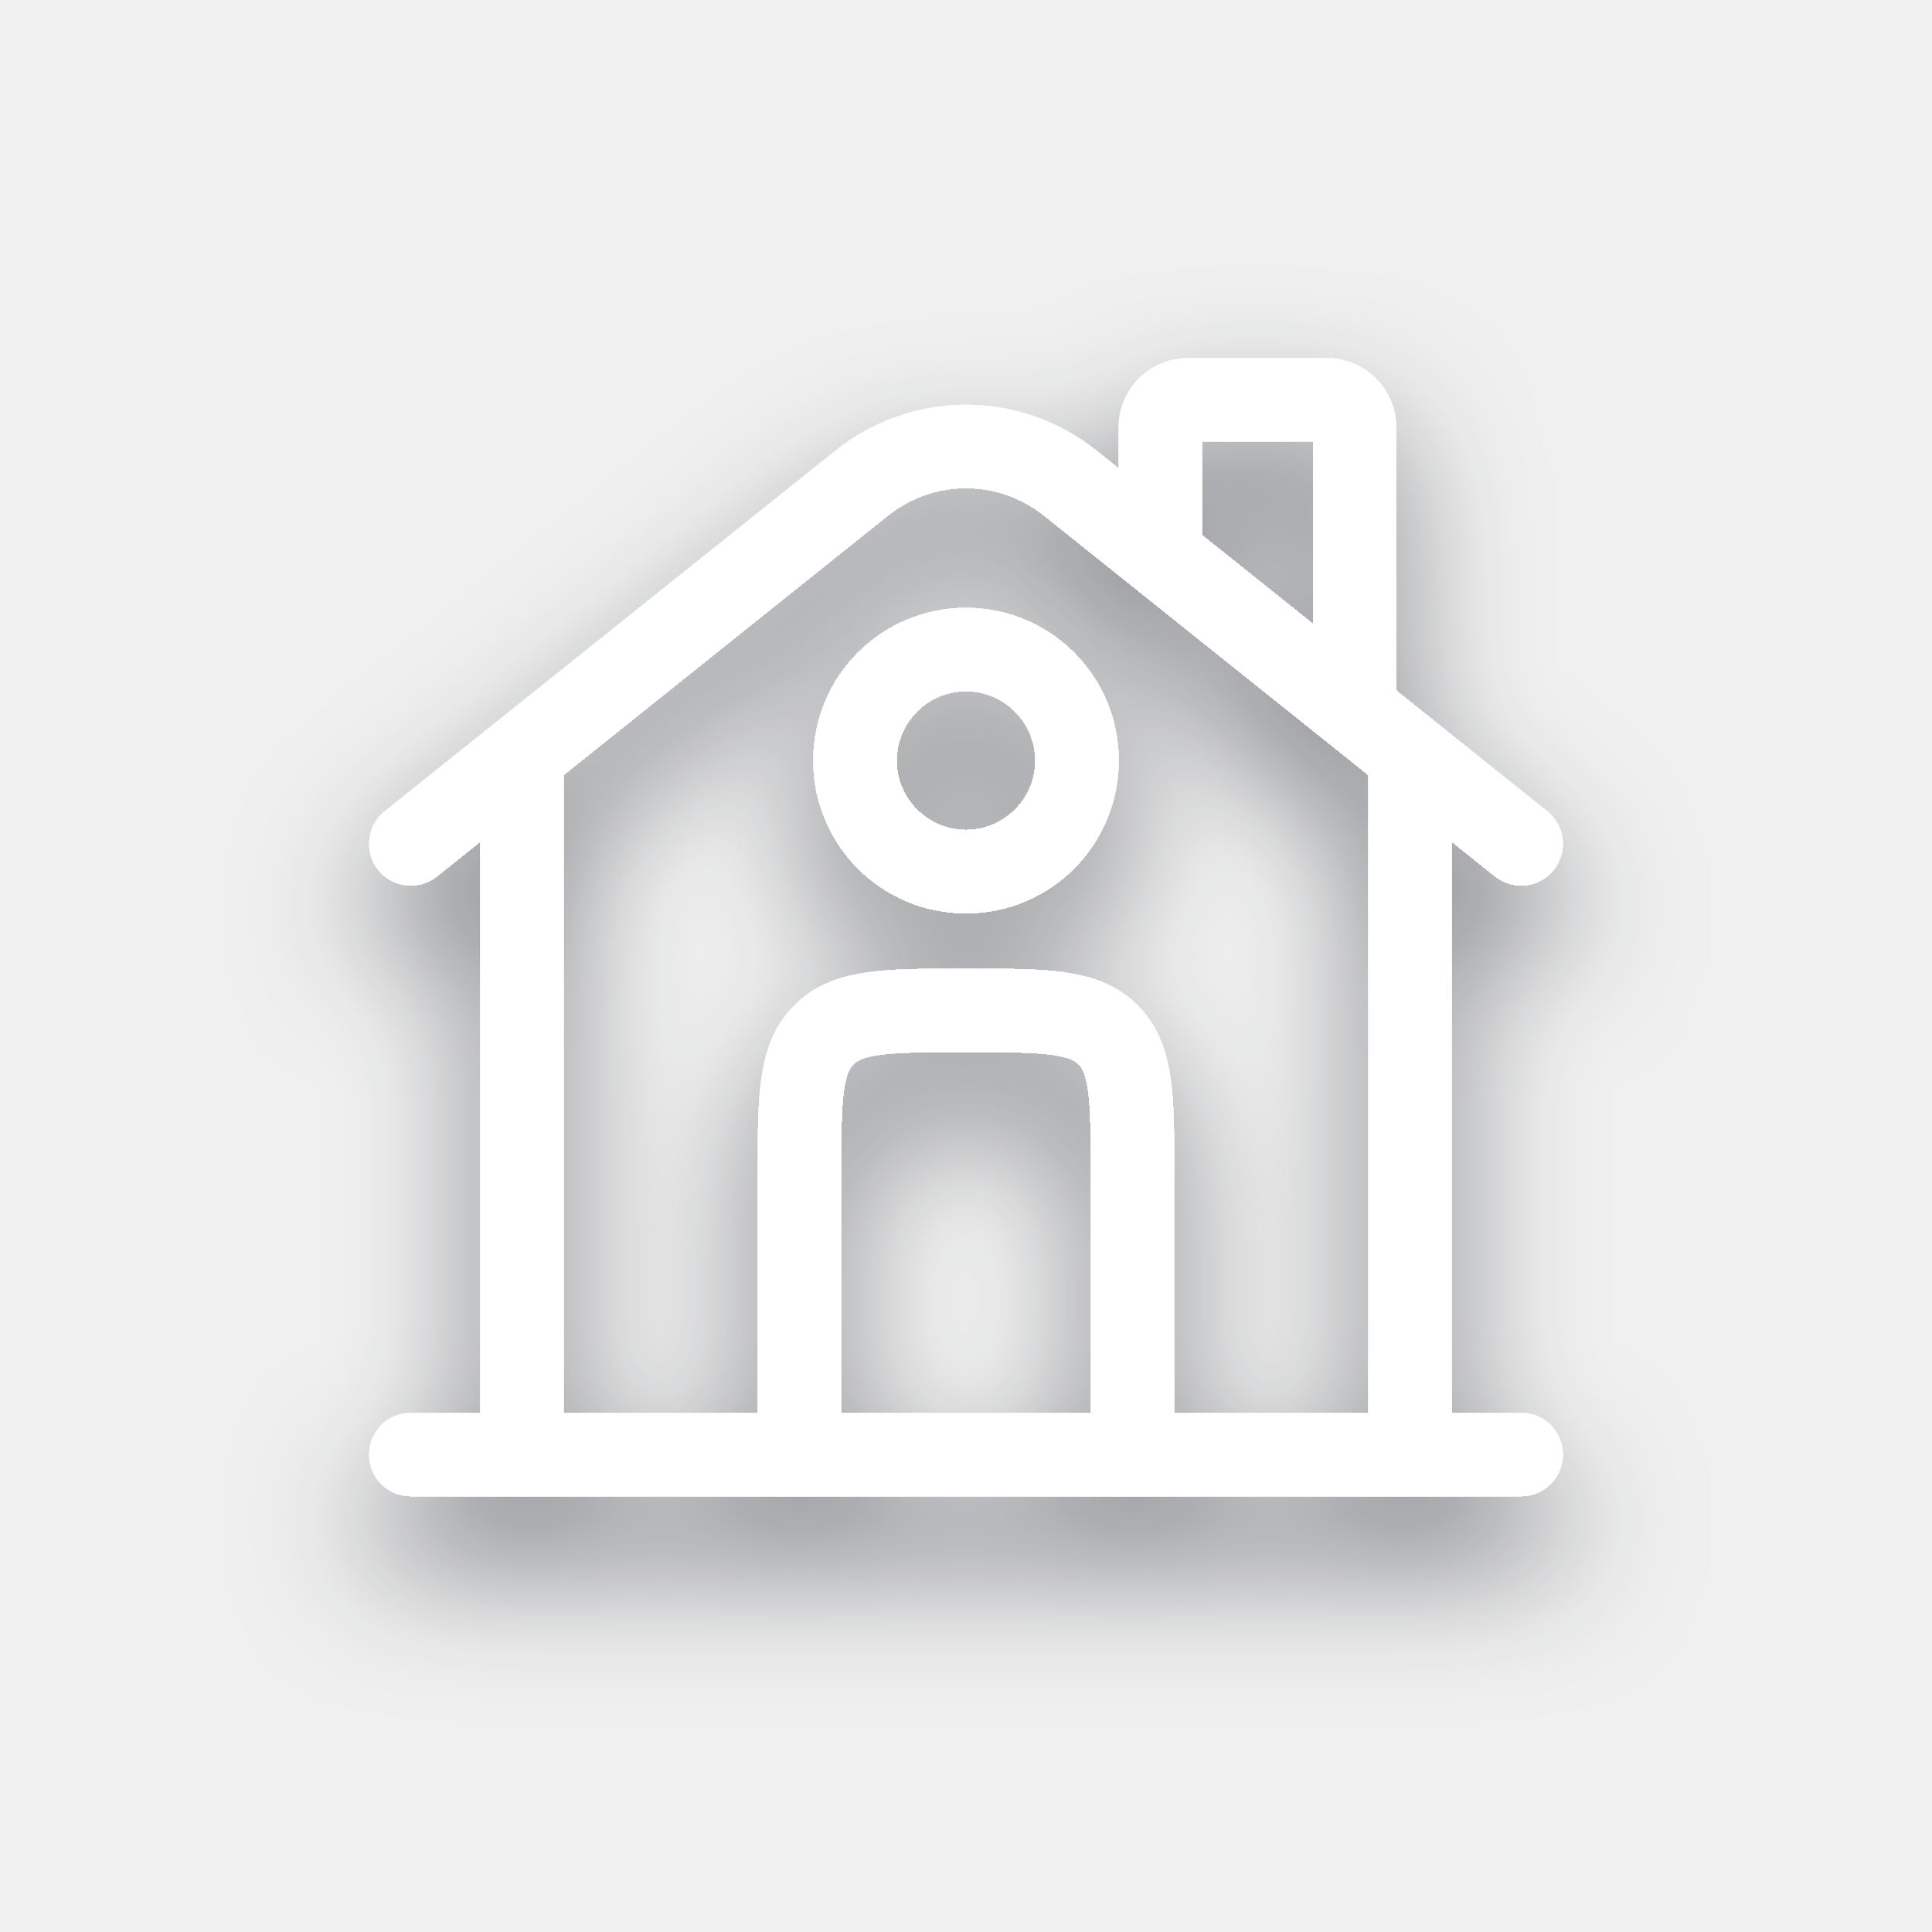
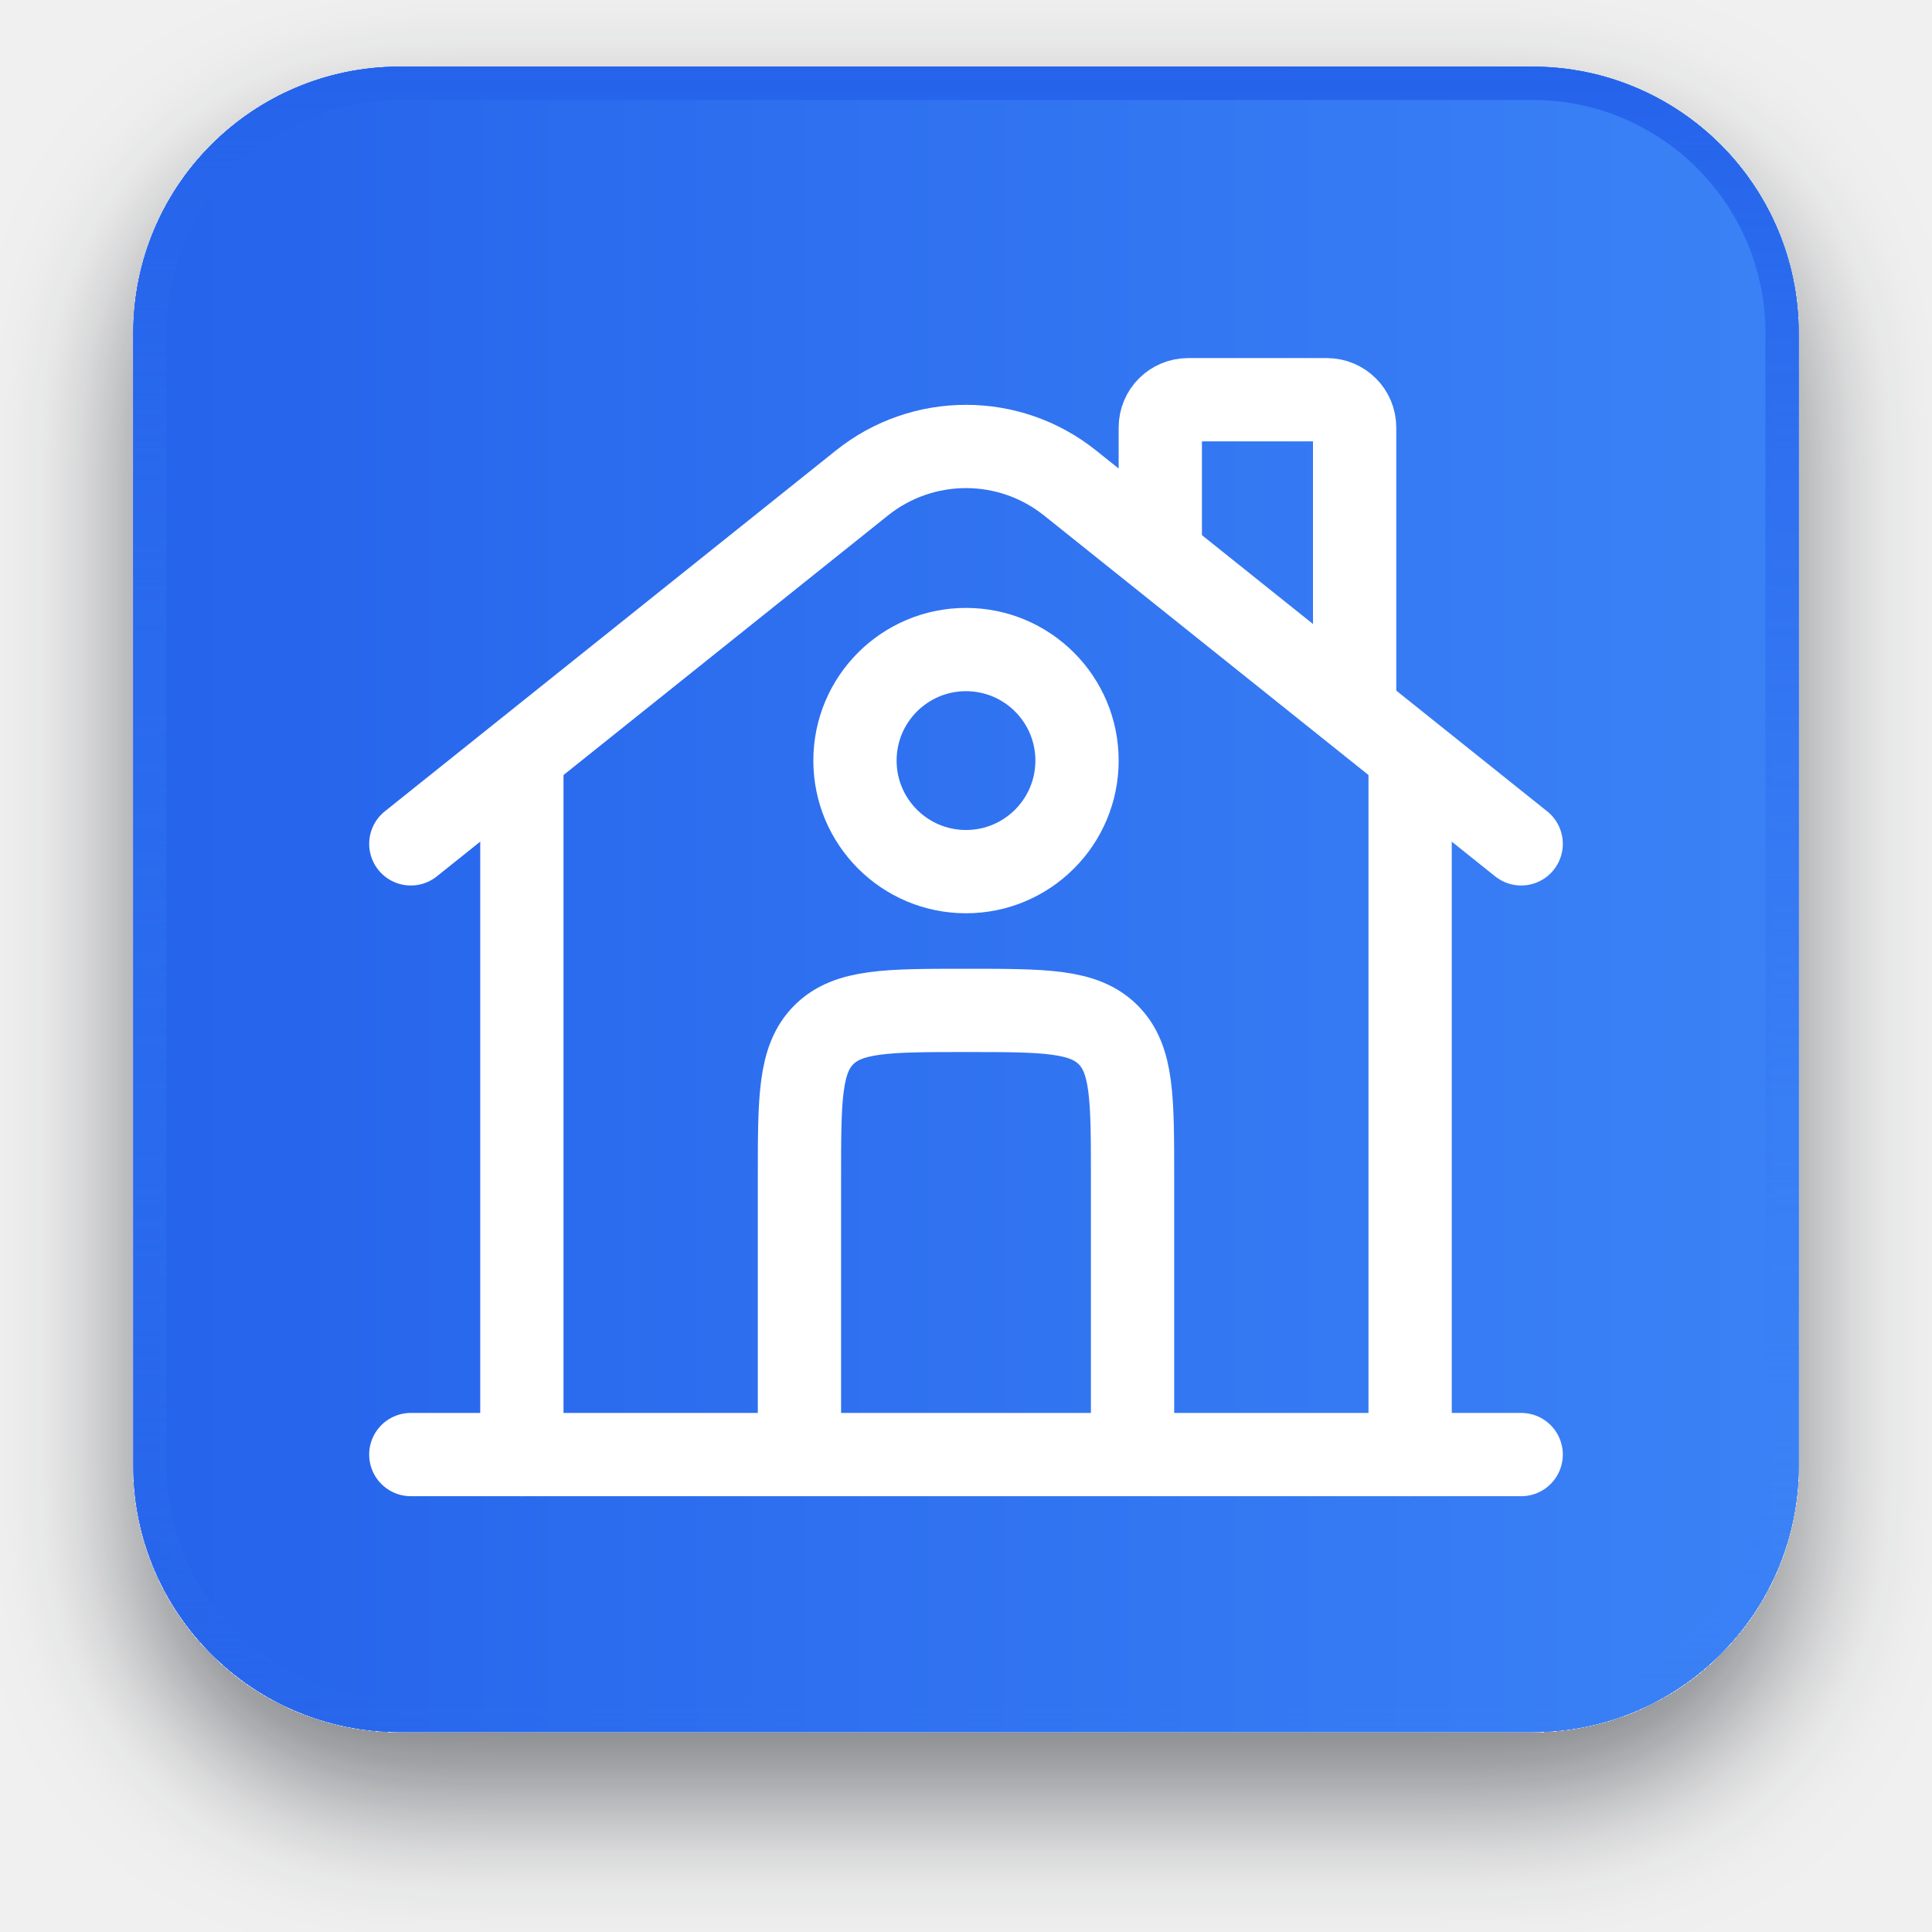
<svg xmlns="http://www.w3.org/2000/svg" width="58" height="58" viewBox="0 0 58 58" fill="none">
  <g filter="url(#filter0_d_1_1158)">
    <rect x="4" y="2" width="50" height="50" rx="8" fill="url(#paint0_linear_1_1158)" />
    <rect x="4" y="2" width="50" height="50" rx="8" fill="url(#paint1_linear_1_1158)" />
    <rect x="4.5" y="2.5" width="49" height="49" rx="7.5" stroke="url(#paint2_linear_1_1158)" stroke-linecap="round" />
    <path d="M45.667 43.667H12.333" stroke="white" stroke-width="2.5" stroke-linecap="round" />
    <path d="M12.333 25.333L25.876 14.499C27.703 13.038 30.297 13.038 32.123 14.499L45.667 25.333" stroke="white" stroke-width="2.5" stroke-linecap="round" />
    <path d="M34.833 16.167V12.833C34.833 12.373 35.206 12 35.667 12H39.833C40.293 12 40.667 12.373 40.667 12.833V21.167" stroke="white" stroke-width="2.5" stroke-linecap="round" />
    <path d="M15.667 43.667V22.833" stroke="white" stroke-width="2.5" stroke-linecap="round" />
    <path d="M42.333 43.667V22.833" stroke="white" stroke-width="2.5" stroke-linecap="round" />
    <path d="M34 43.667V35.333C34 32.976 34 31.798 33.268 31.066C32.535 30.333 31.357 30.333 29 30.333C26.643 30.333 25.465 30.333 24.732 31.066C24 31.798 24 32.976 24 35.333V43.667" stroke="white" stroke-width="2.5" />
    <path d="M32.333 22.833C32.333 24.674 30.841 26.167 29 26.167C27.159 26.167 25.667 24.674 25.667 22.833C25.667 20.992 27.159 19.5 29 19.5C30.841 19.5 32.333 20.992 32.333 22.833Z" stroke="white" stroke-width="2.5" />
  </g>
  <defs>
    <filter id="filter0_d_1_1158" x="0" y="0" width="58" height="58" filterUnits="userSpaceOnUse" color-interpolation-filters="sRGB">
      <feFlood flood-opacity="0" result="BackgroundImageFix" />
      <feColorMatrix in="SourceAlpha" type="matrix" values="0 0 0 0 0 0 0 0 0 0 0 0 0 0 0 0 0 0 127 0" result="hardAlpha" />
      <feOffset dy="2" />
      <feGaussianBlur stdDeviation="2" />
      <feComposite in2="hardAlpha" operator="out" />
      <feColorMatrix type="matrix" values="0 0 0 0 0.055 0 0 0 0 0.071 0 0 0 0 0.106 0 0 0 0.5 0" />
      <feBlend mode="normal" in2="BackgroundImageFix" result="effect1_dropShadow_1_1158" />
      <feBlend mode="normal" in="SourceGraphic" in2="effect1_dropShadow_1_1158" result="shape" />
    </filter>
    <linearGradient id="paint0_linear_1_1158" x1="29" y1="2" x2="29" y2="52" gradientUnits="userSpaceOnUse">
- </linearGradient>
+       <stop stop-color="#2563EB" />
+       <stop offset="1" stop-color="#3B82F6" />
+     </linearGradient>
    <linearGradient id="paint1_linear_1_1158" x1="4.004" y1="27.004" x2="54.004" y2="27.004" gradientUnits="userSpaceOnUse">
- </linearGradient>
+       <stop stop-color="#2563EB" />
+       <stop offset="1" stop-color="#3B82F6" />
+     </linearGradient>
    <linearGradient id="paint2_linear_1_1158" x1="29" y1="2" x2="29" y2="52" gradientUnits="userSpaceOnUse">
- </linearGradient>
+       <stop stop-color="#2563EB" />
+       <stop offset="1" stop-opacity="0" stop-color="#3B82F6" />
+     </linearGradient>
  </defs>
</svg>
